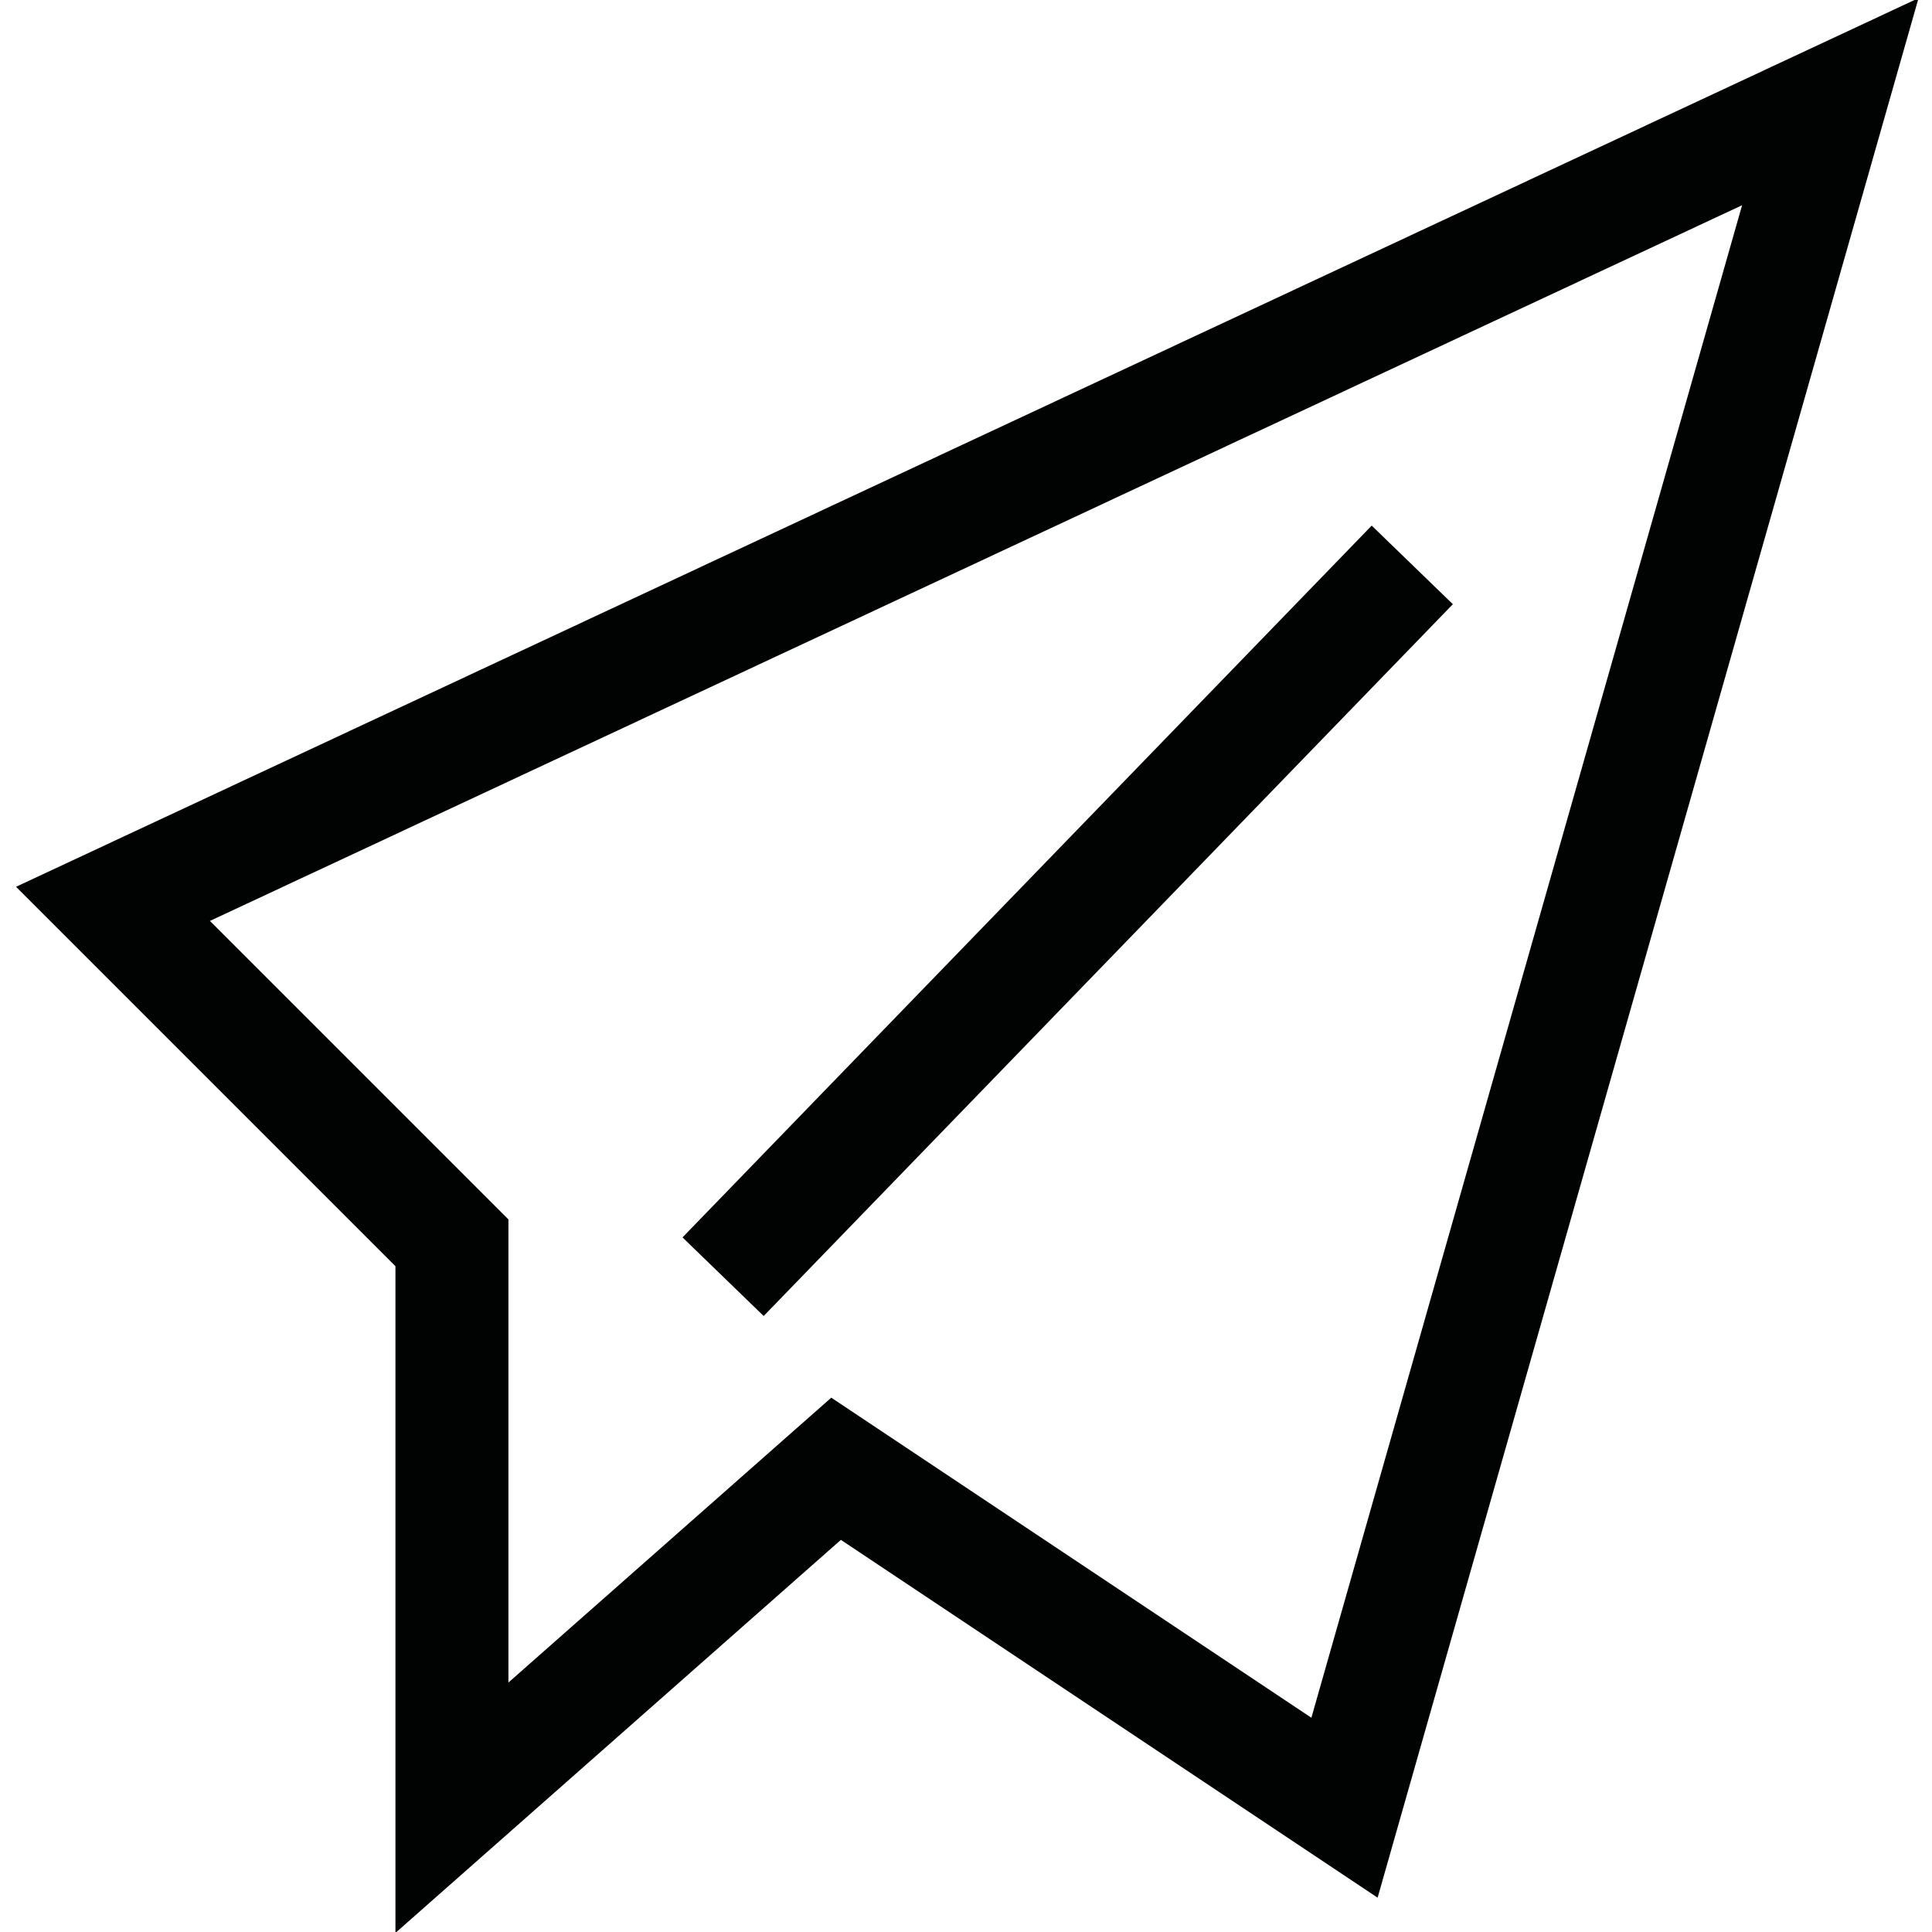
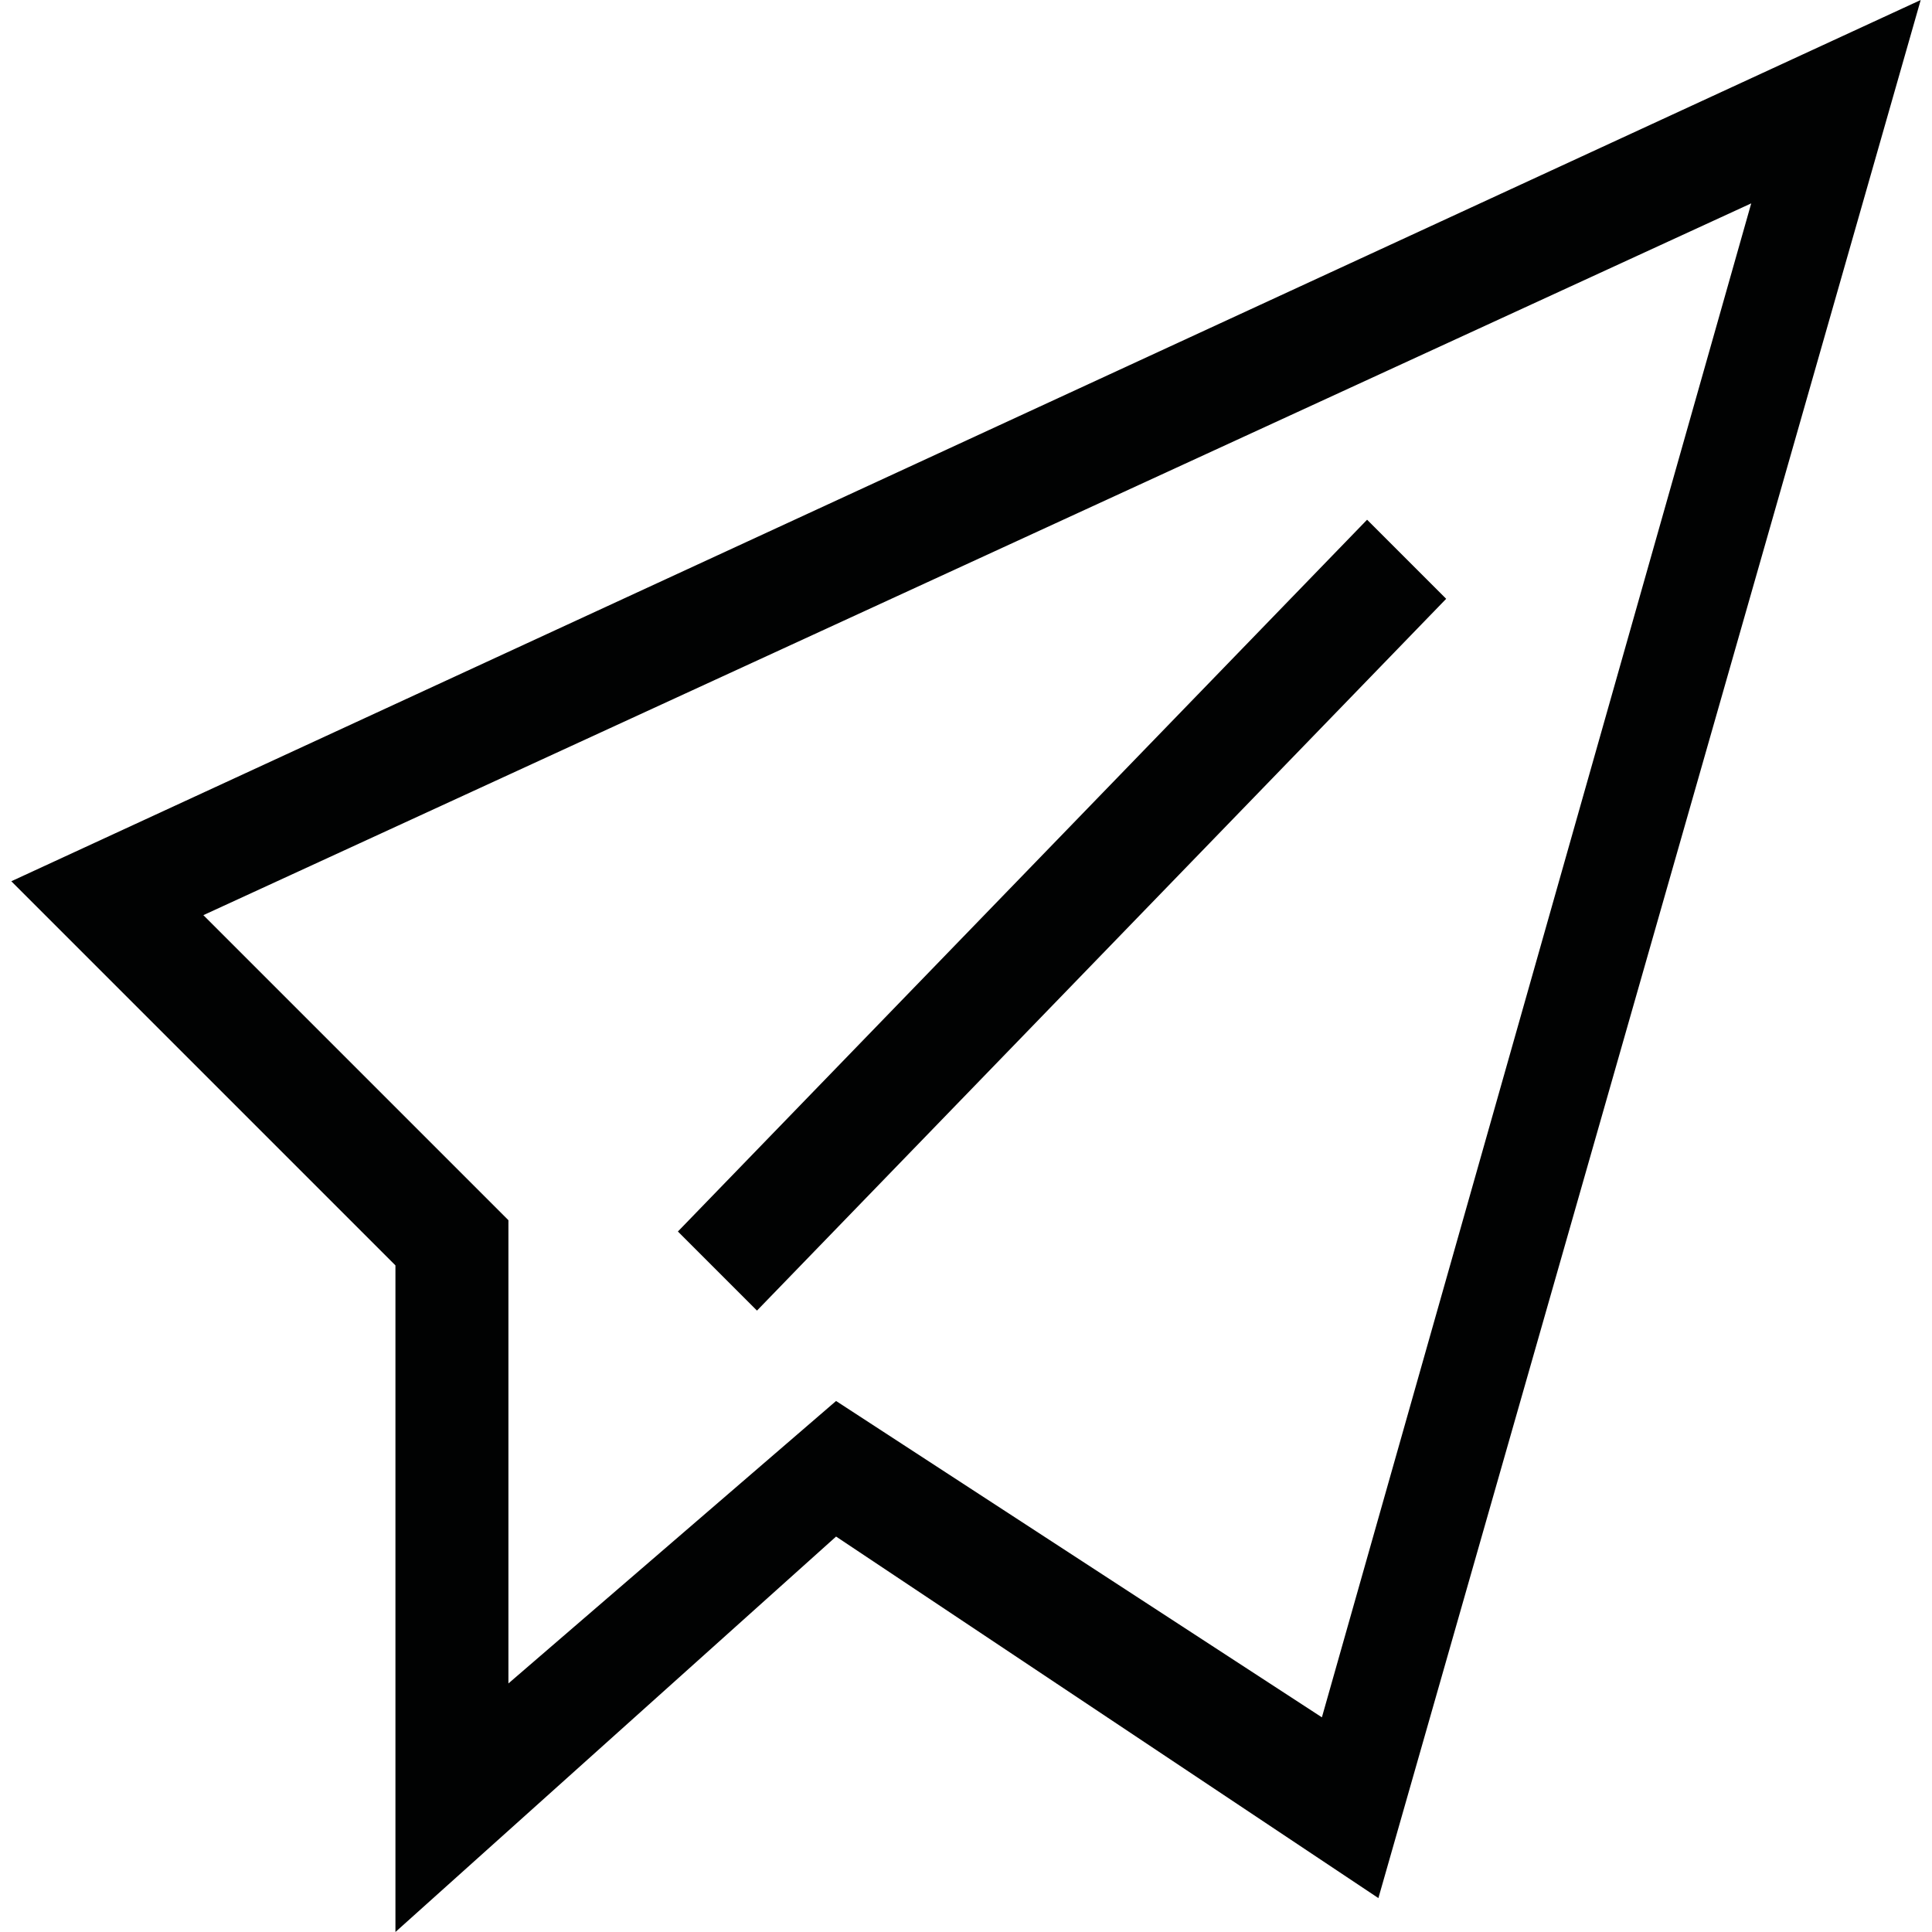
<svg xmlns="http://www.w3.org/2000/svg" version="1.1" id="Calque_1" x="0px" y="0px" width="17.1px" height="17.1px" viewBox="0 0 17.1 17.1" enable-background="new 0 0 17.1 17.1" xml:space="preserve">
-   <path fill-rule="evenodd" clip-rule="evenodd" fill="none" stroke="#010202" stroke-miterlimit="10" d="M1,8l3,3v5l3.4-3l4.5,3  l4.3-15.1L1,8z M6.4,11.3L12.5,5" />
+   <path fill="#010202" d="M3.5,17.1v-5.9L0.1,7.8L17,0l-4.8,16.8l-4.8-3.2L3.5,17.1z M7.4,12.4l4.3,2.8l3.8-13.4L1.8,8.1l2.7,2.7v4.1  L7.4,12.4z M6.7,11.6L6,10.9l6.1-6.3l0.7,0.7L6.7,11.6z" />
</svg>
